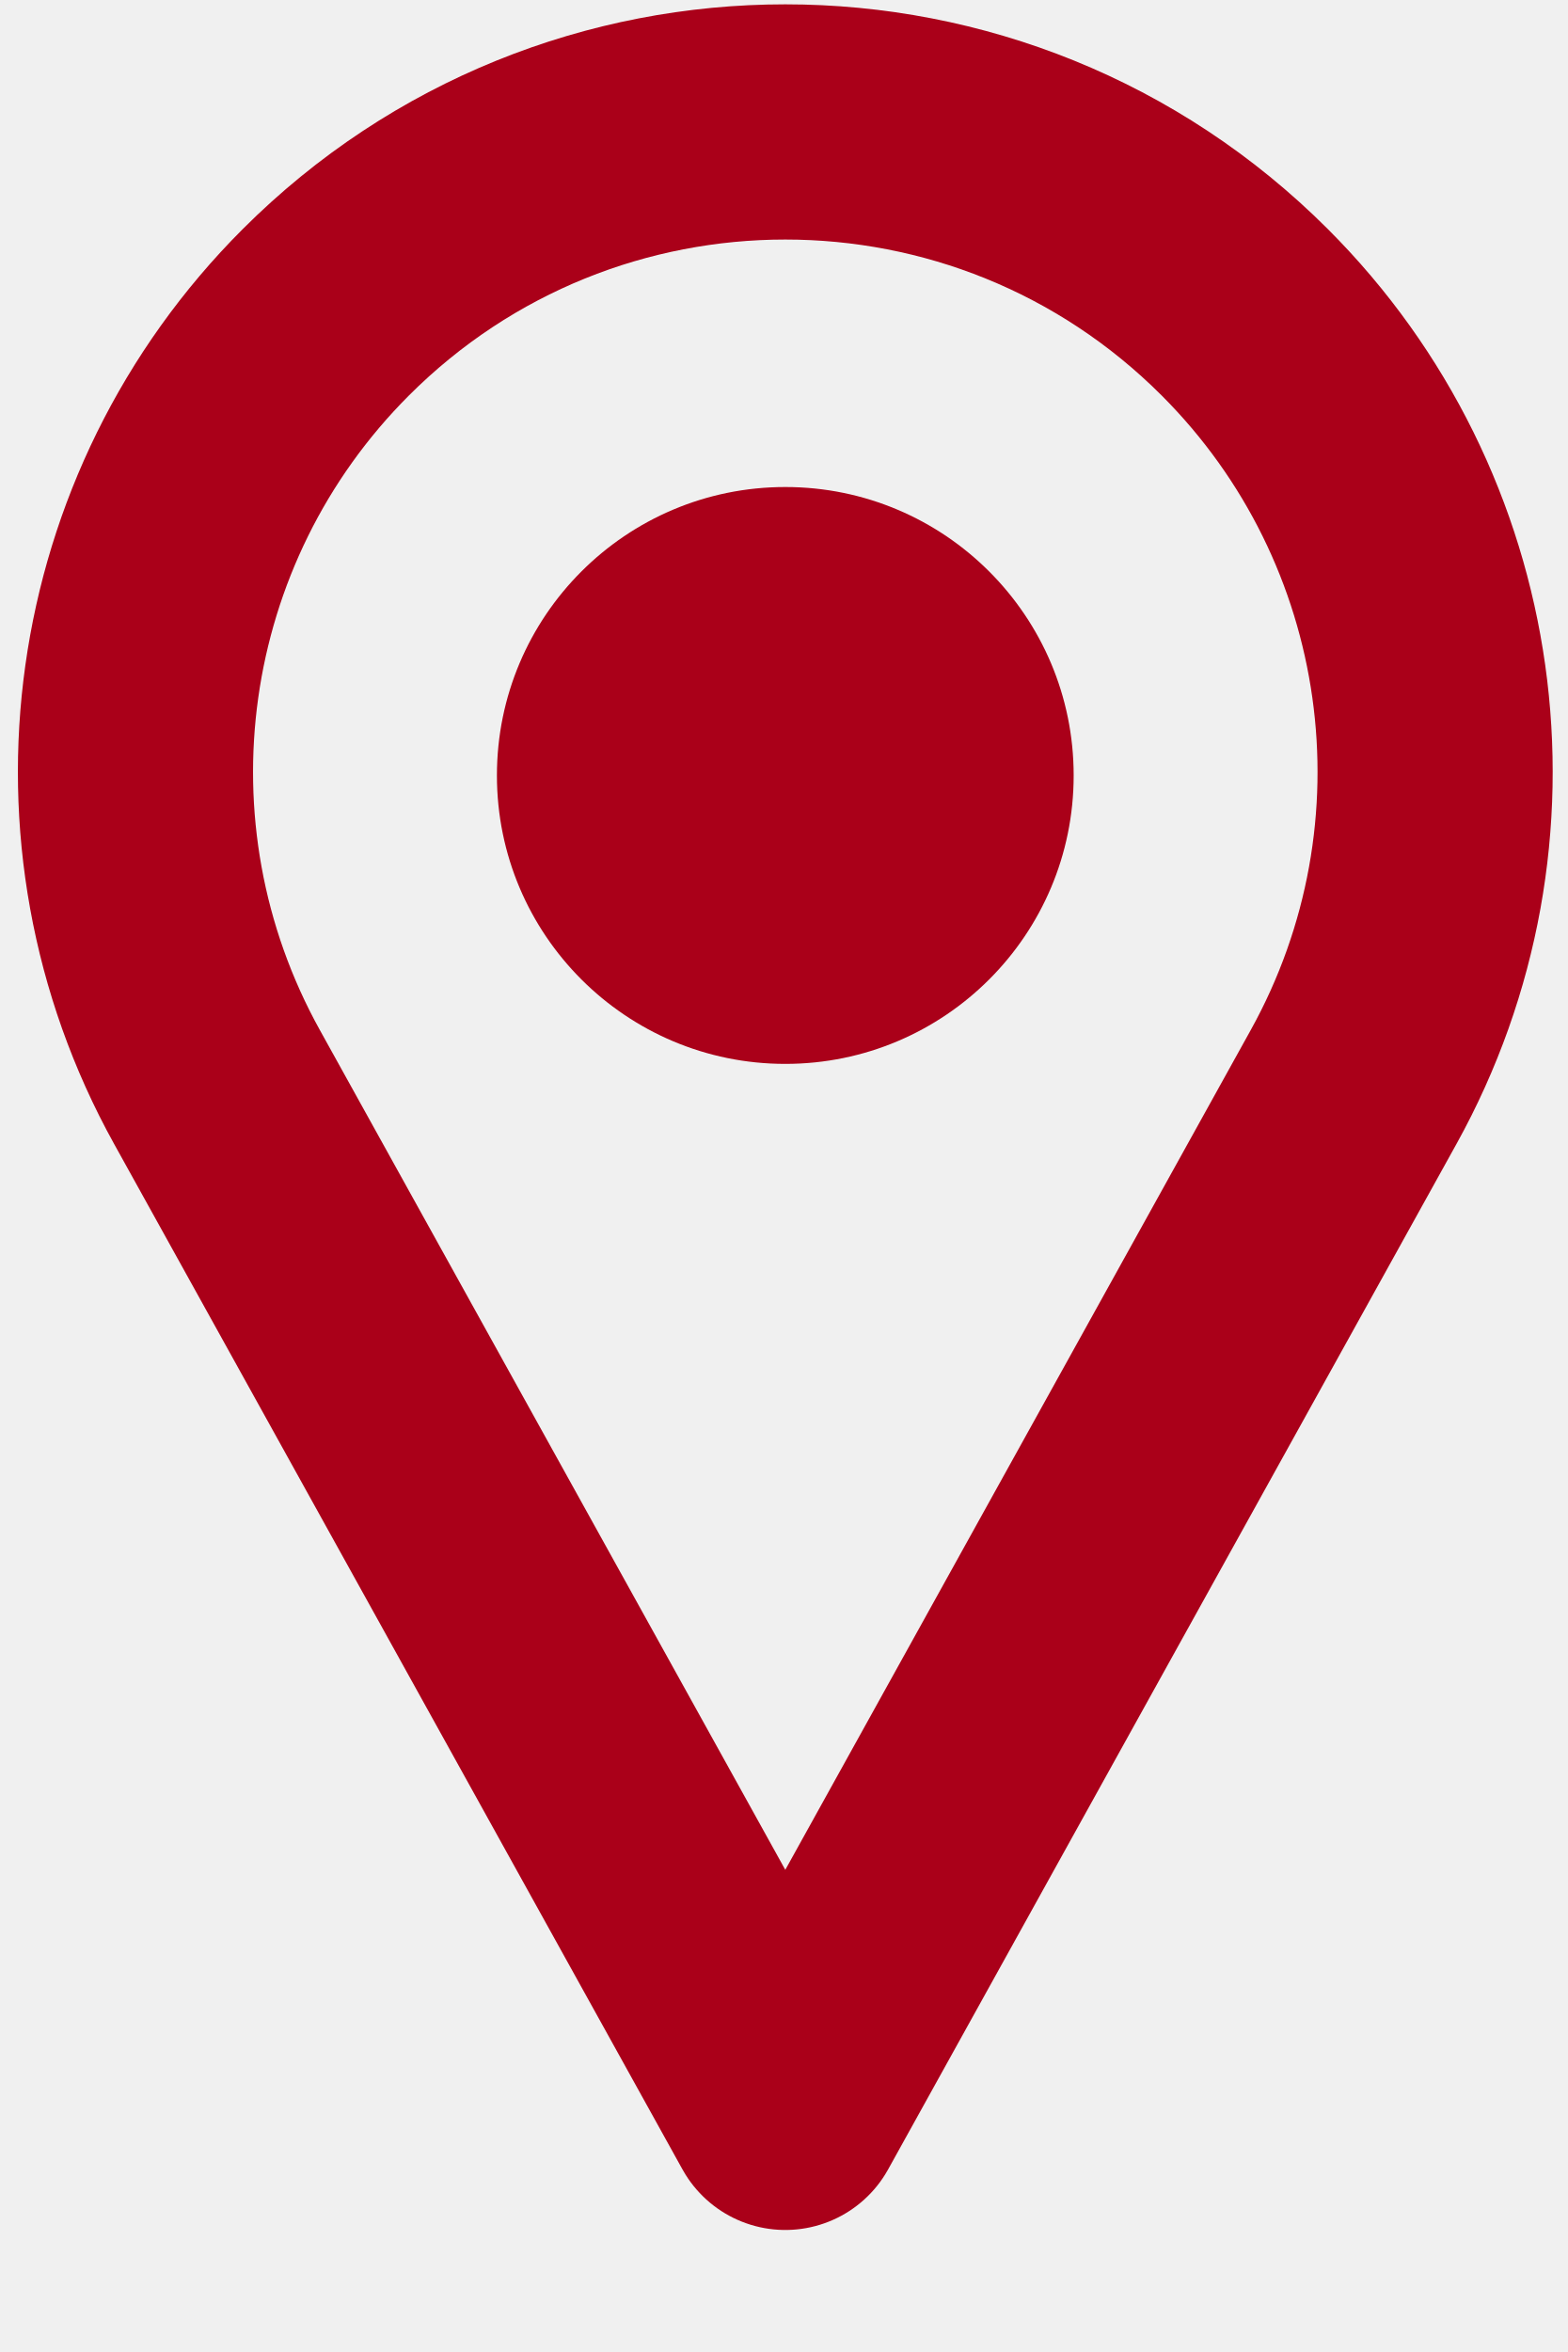
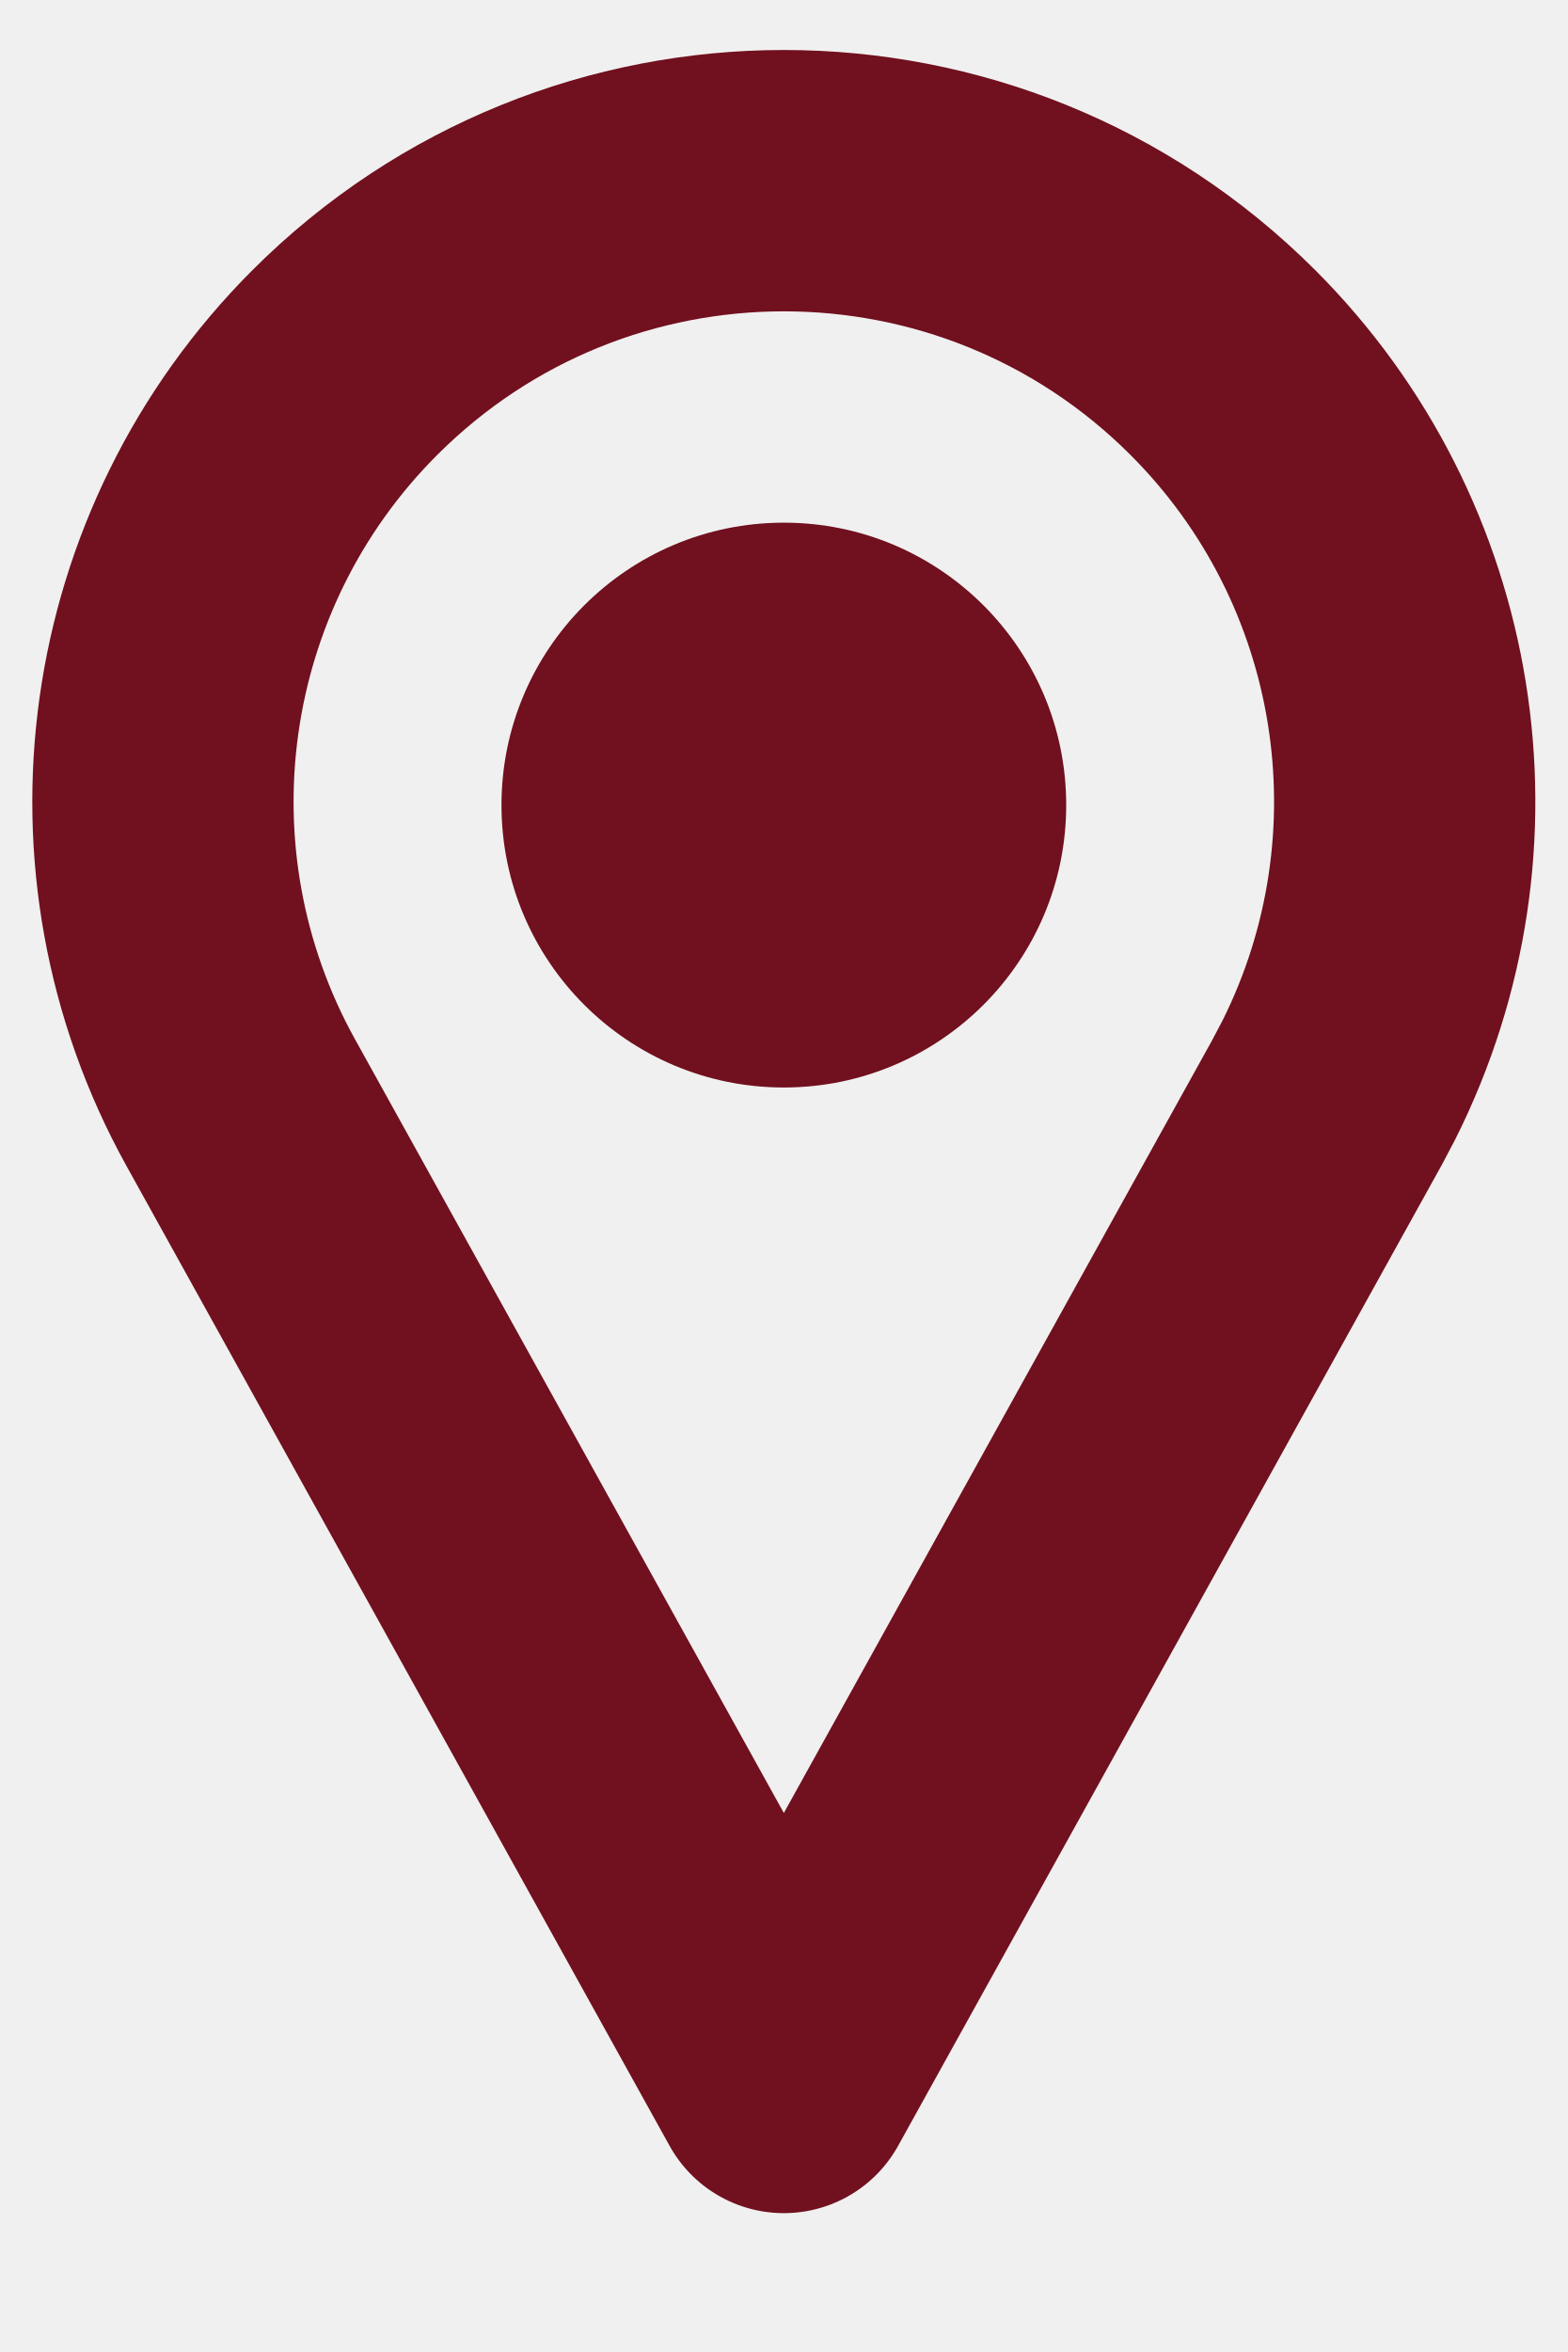
- <svg xmlns="http://www.w3.org/2000/svg" width="40" height="60" viewBox="0 0 40 60" fill="none">
-   <g clip-path="url(#clip0_683_3133)">
-     <path d="M34.538 27.729L20.037 53.887L5.536 27.729C1.95 21.26 3.083 13.197 8.313 7.967C14.788 1.492 25.286 1.492 31.761 7.967C36.992 13.197 38.124 21.26 34.538 27.729Z" stroke="#AA0019" stroke-width="6" stroke-linejoin="round" />
-     <circle cx="20.037" cy="19.782" r="7.358" fill="#AA0019" />
+ <svg xmlns="http://www.w3.org/2000/svg" width="18" height="27" viewBox="0 0 18 27" fill="none">
+   <mask id="mask0_203_553" style="mask-type:alpha" maskUnits="userSpaceOnUse" x="0" y="0" width="18" height="27">
+     <rect width="18" height="27" fill="#D9D9D9" />
+   </mask>
+   <g mask="url(#mask0_203_553)">
+     <path d="M14.041 4.162C16.22 6.341 16.744 9.662 15.373 12.397L15.235 12.659L9 23.906L2.765 12.659C1.223 9.878 1.71 6.411 3.959 4.162C6.743 1.378 11.257 1.378 14.041 4.162Z" stroke="#71101E" stroke-width="3" stroke-linejoin="round" />
+     <ellipse cx="9" cy="9.242" rx="3.242" ry="3.242" fill="#71101E" />
  </g>
-   <defs>
-     <clipPath id="clip0_683_3133">
-       <rect width="40" height="60" fill="white" />
-     </clipPath>
-   </defs>
</svg>
